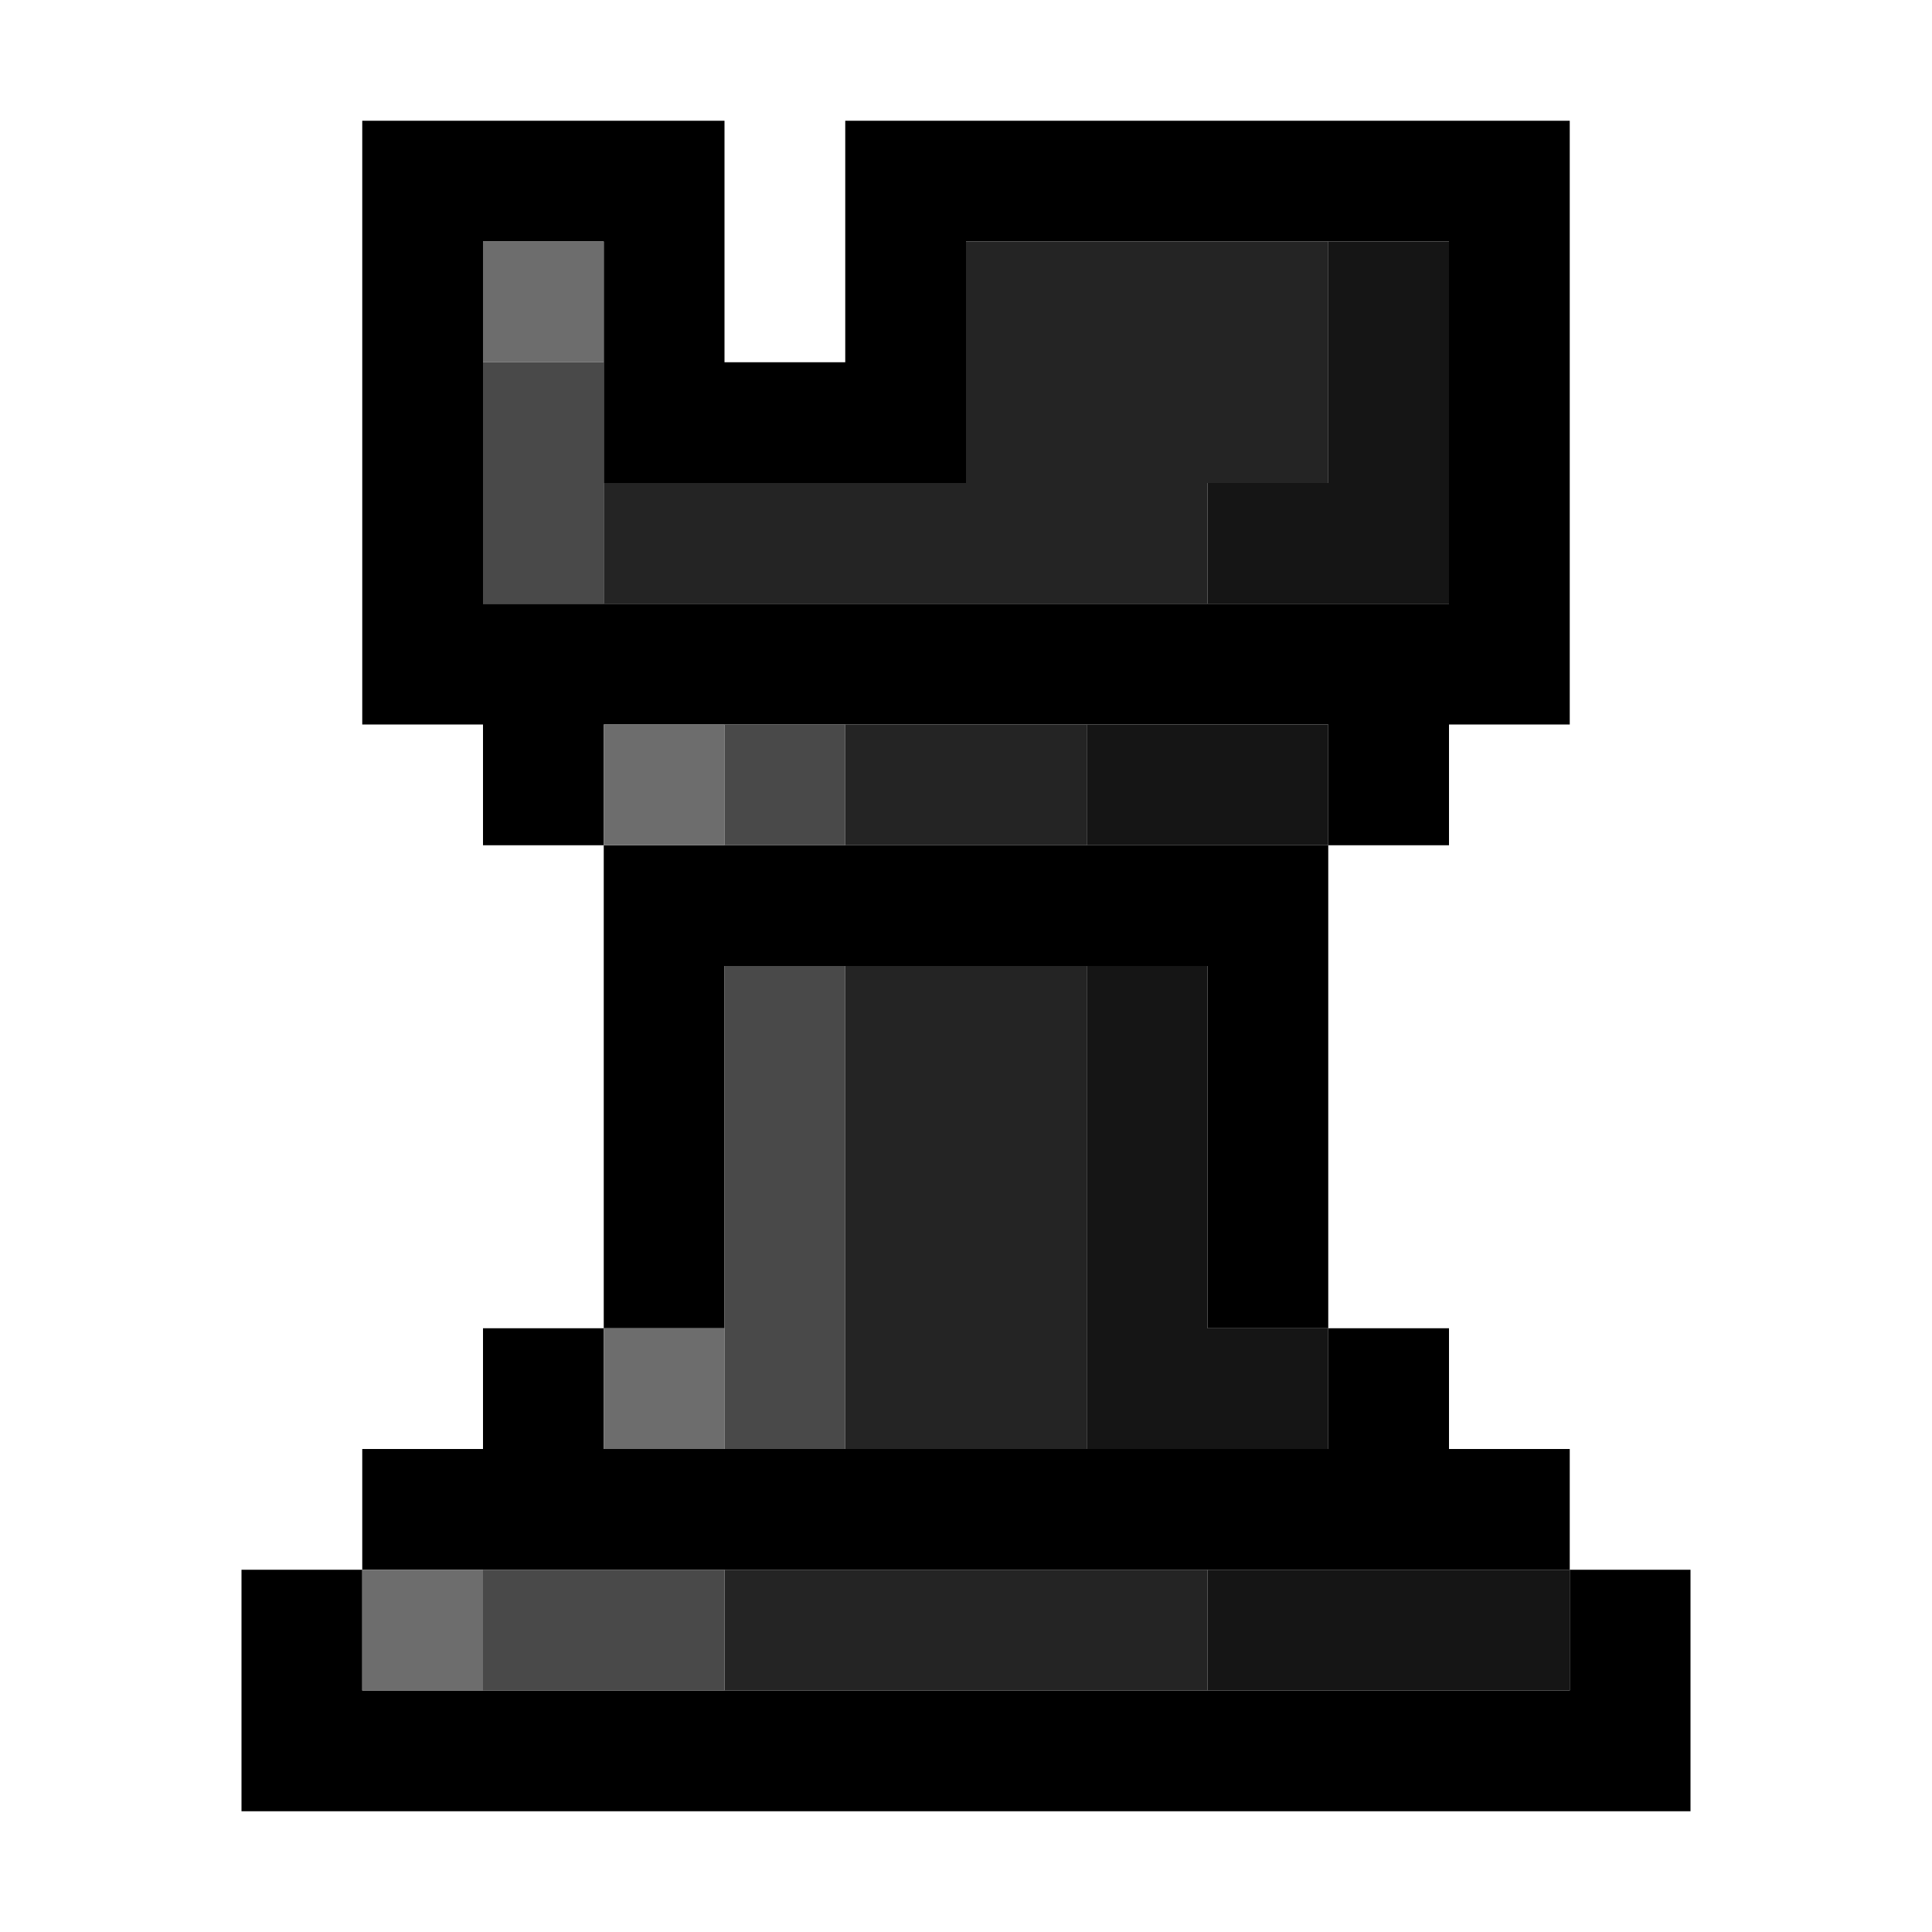
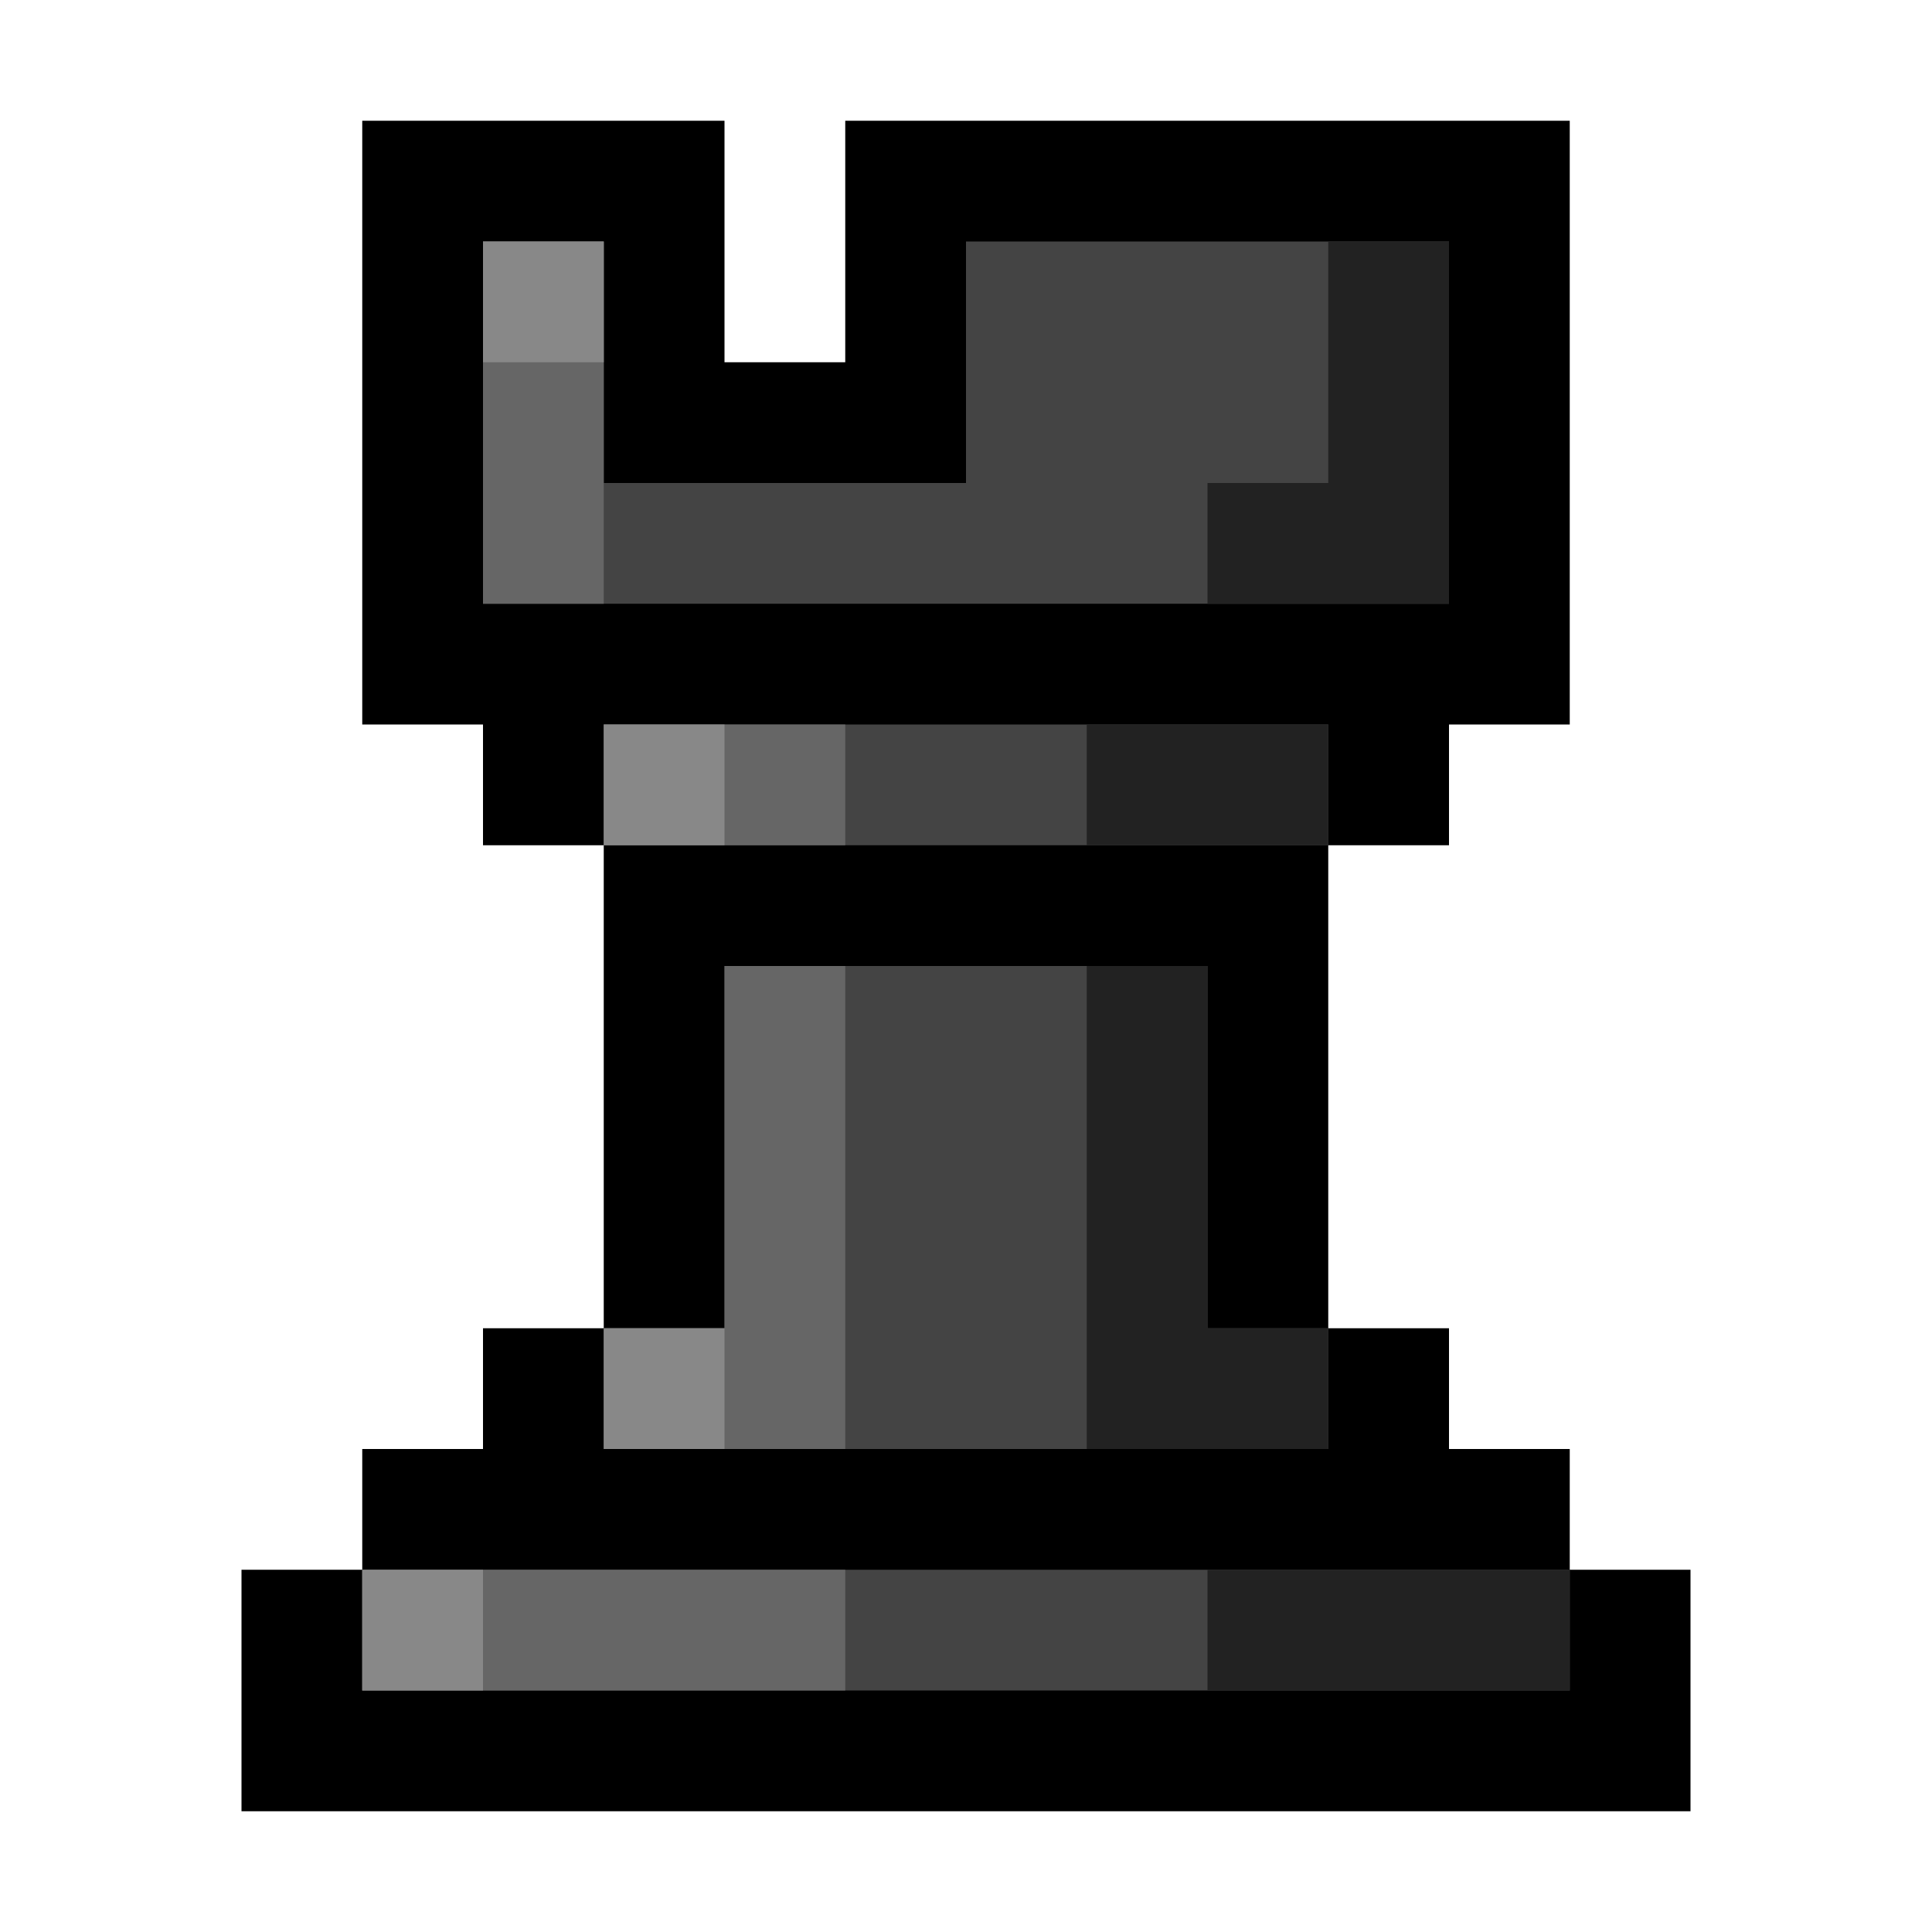
<svg xmlns="http://www.w3.org/2000/svg" width="16" height="16" viewBox="0 0 16 16" fill="none">
-   <path d="M3 1.5H6H3ZM7 1.5H13H7ZM3 2.5H4H3ZM5 2.5H6H5ZM7 2.5H8H7ZM12 2.5H13H12ZM3 3.5H4H3ZM5 3.5H8H5ZM12 3.5H13H12ZM3 4.5H4H3ZM12 4.5H13H12ZM3 5.5H13H3ZM4 6.5H5H4ZM11 6.5H12H11ZM5 7.5H11H5ZM5 8.5H6H5ZM10 8.5H11H10ZM5 9.5H6H5ZM10 9.5H11H10ZM5 10.5H6H5ZM10 10.5H11H10ZM4 11.5H5H4ZM11 11.5H12H11ZM3 12.5H13H3ZM2 13.5H3H2ZM13 13.5H14H13ZM2 14.5H14Z" fill="black" />
-   <path d="M2 14.5H14M3 1.5H6H3ZM7 1.5H13H7ZM3 2.5H4H3ZM5 2.5H6H5ZM7 2.5H8H7ZM12 2.5H13H12ZM3 3.5H4H3ZM5 3.5H8H5ZM12 3.5H13H12ZM3 4.5H4H3ZM12 4.5H13H12ZM3 5.5H13H3ZM4 6.5H5H4ZM11 6.5H12H11ZM5 7.5H11H5ZM5 8.5H6H5ZM10 8.5H11H10ZM5 9.5H6H5ZM10 9.5H11H10ZM5 10.5H6H5ZM10 10.5H11H10ZM4 11.5H5H4ZM11 11.5H12H11ZM3 12.5H13H3ZM2 13.5H3H2ZM13 13.5H14H13Z" stroke="black" />
-   <path d="M4 2.5H5H4ZM5 6.5H6H5ZM5 11.5H6H5ZM3 13.5H4Z" fill="black" />
-   <path d="M3 13.5H4M4 2.5H5H4ZM5 6.5H6H5ZM5 11.5H6H5Z" stroke="#6D6D6D" />
-   <path d="M8 2.5H11H8ZM8 3.5H11H8ZM5 4.5H10H5ZM7 6.5H9H7ZM7 8.5H9H7ZM7 9.5H9H7ZM7 10.5H9H7ZM7 11.5H9H7ZM6 13.5H10Z" fill="black" />
-   <path d="M6 13.5H10M8 2.5H11H8ZM8 3.5H11H8ZM5 4.5H10H5ZM7 6.5H9H7ZM7 8.5H9H7ZM7 9.5H9H7ZM7 10.5H9H7ZM7 11.5H9H7Z" stroke="#242424" />
-   <path d="M11 2.5H12H11ZM11 3.5H12H11ZM10 4.5H12H10ZM9 6.5H11H9ZM9 8.5H10H9ZM9 9.5H10H9ZM9 10.5H10H9ZM9 11.5H11H9ZM10 13.5H13Z" fill="black" />
-   <path d="M10 13.5H13M11 2.5H12H11ZM11 3.5H12H11ZM10 4.5H12H10ZM9 6.5H11H9ZM9 8.5H10H9ZM9 9.5H10H9ZM9 10.5H10H9ZM9 11.5H11H9Z" stroke="#151515" />
-   <path d="M4 3.5H5H4ZM4 4.5H5H4ZM6 6.5H7H6ZM6 8.5H7H6ZM6 9.5H7H6ZM6 10.5H7H6ZM6 11.5H7H6ZM4 13.5H6Z" fill="black" />
-   <path d="M4 13.5H6M4 3.5H5H4ZM4 4.5H5H4ZM6 6.5H7H6ZM6 8.5H7H6ZM6 9.5H7H6ZM6 10.5H7H6ZM6 11.5H7H6Z" stroke="#494949" />
+   <path d="M6 1H3V6H4V7H5V11H4V12H3V13H2V15H14V13H13V12H12V11H11V7H12V6H13V1H7V3H6V1Z" fill="black" />
+   <path d="M12 5V2H8V4H5V2H4V5H12Z" fill="#444444" />
+   <path d="M5 6V7H11V6H5Z" fill="#444444" />
+   <path d="M10 8H6V11H5V12H11V11H10V8Z" fill="#444444" />
+   <path d="M13 13V14H3V13H13Z" fill="#444444" />
+   <path d="M12 2H11V4H10V5H12V2Z" fill="#222222" />
+   <path d="M11 6H9V7H11V6Z" fill="#222222" />
+   <path d="M10 8H9V12H11V11H10V8Z" fill="#222222" />
+   <path d="M10 14V13H13V14H10Z" fill="#222222" />
+   <path d="M5 2H4V5H5V2Z" fill="#666666" />
+   <path d="M7 6H5V7H7V6Z" fill="#666666" />
+   <path d="M7 8H6V11H5V12H7V8Z" fill="#666666" />
+   <path d="M7 13H3V14H7V13Z" fill="#666666" />
+   <path d="M5 2H4V3H5V2Z" fill="#888888" />
+   <path d="M6 6H5V7H6V6Z" fill="#888888" />
+   <path d="M6 11H5V12H6V11Z" fill="#888888" />
+   <path d="M3 13V14H4V13H3Z" fill="#888888" />
</svg>
